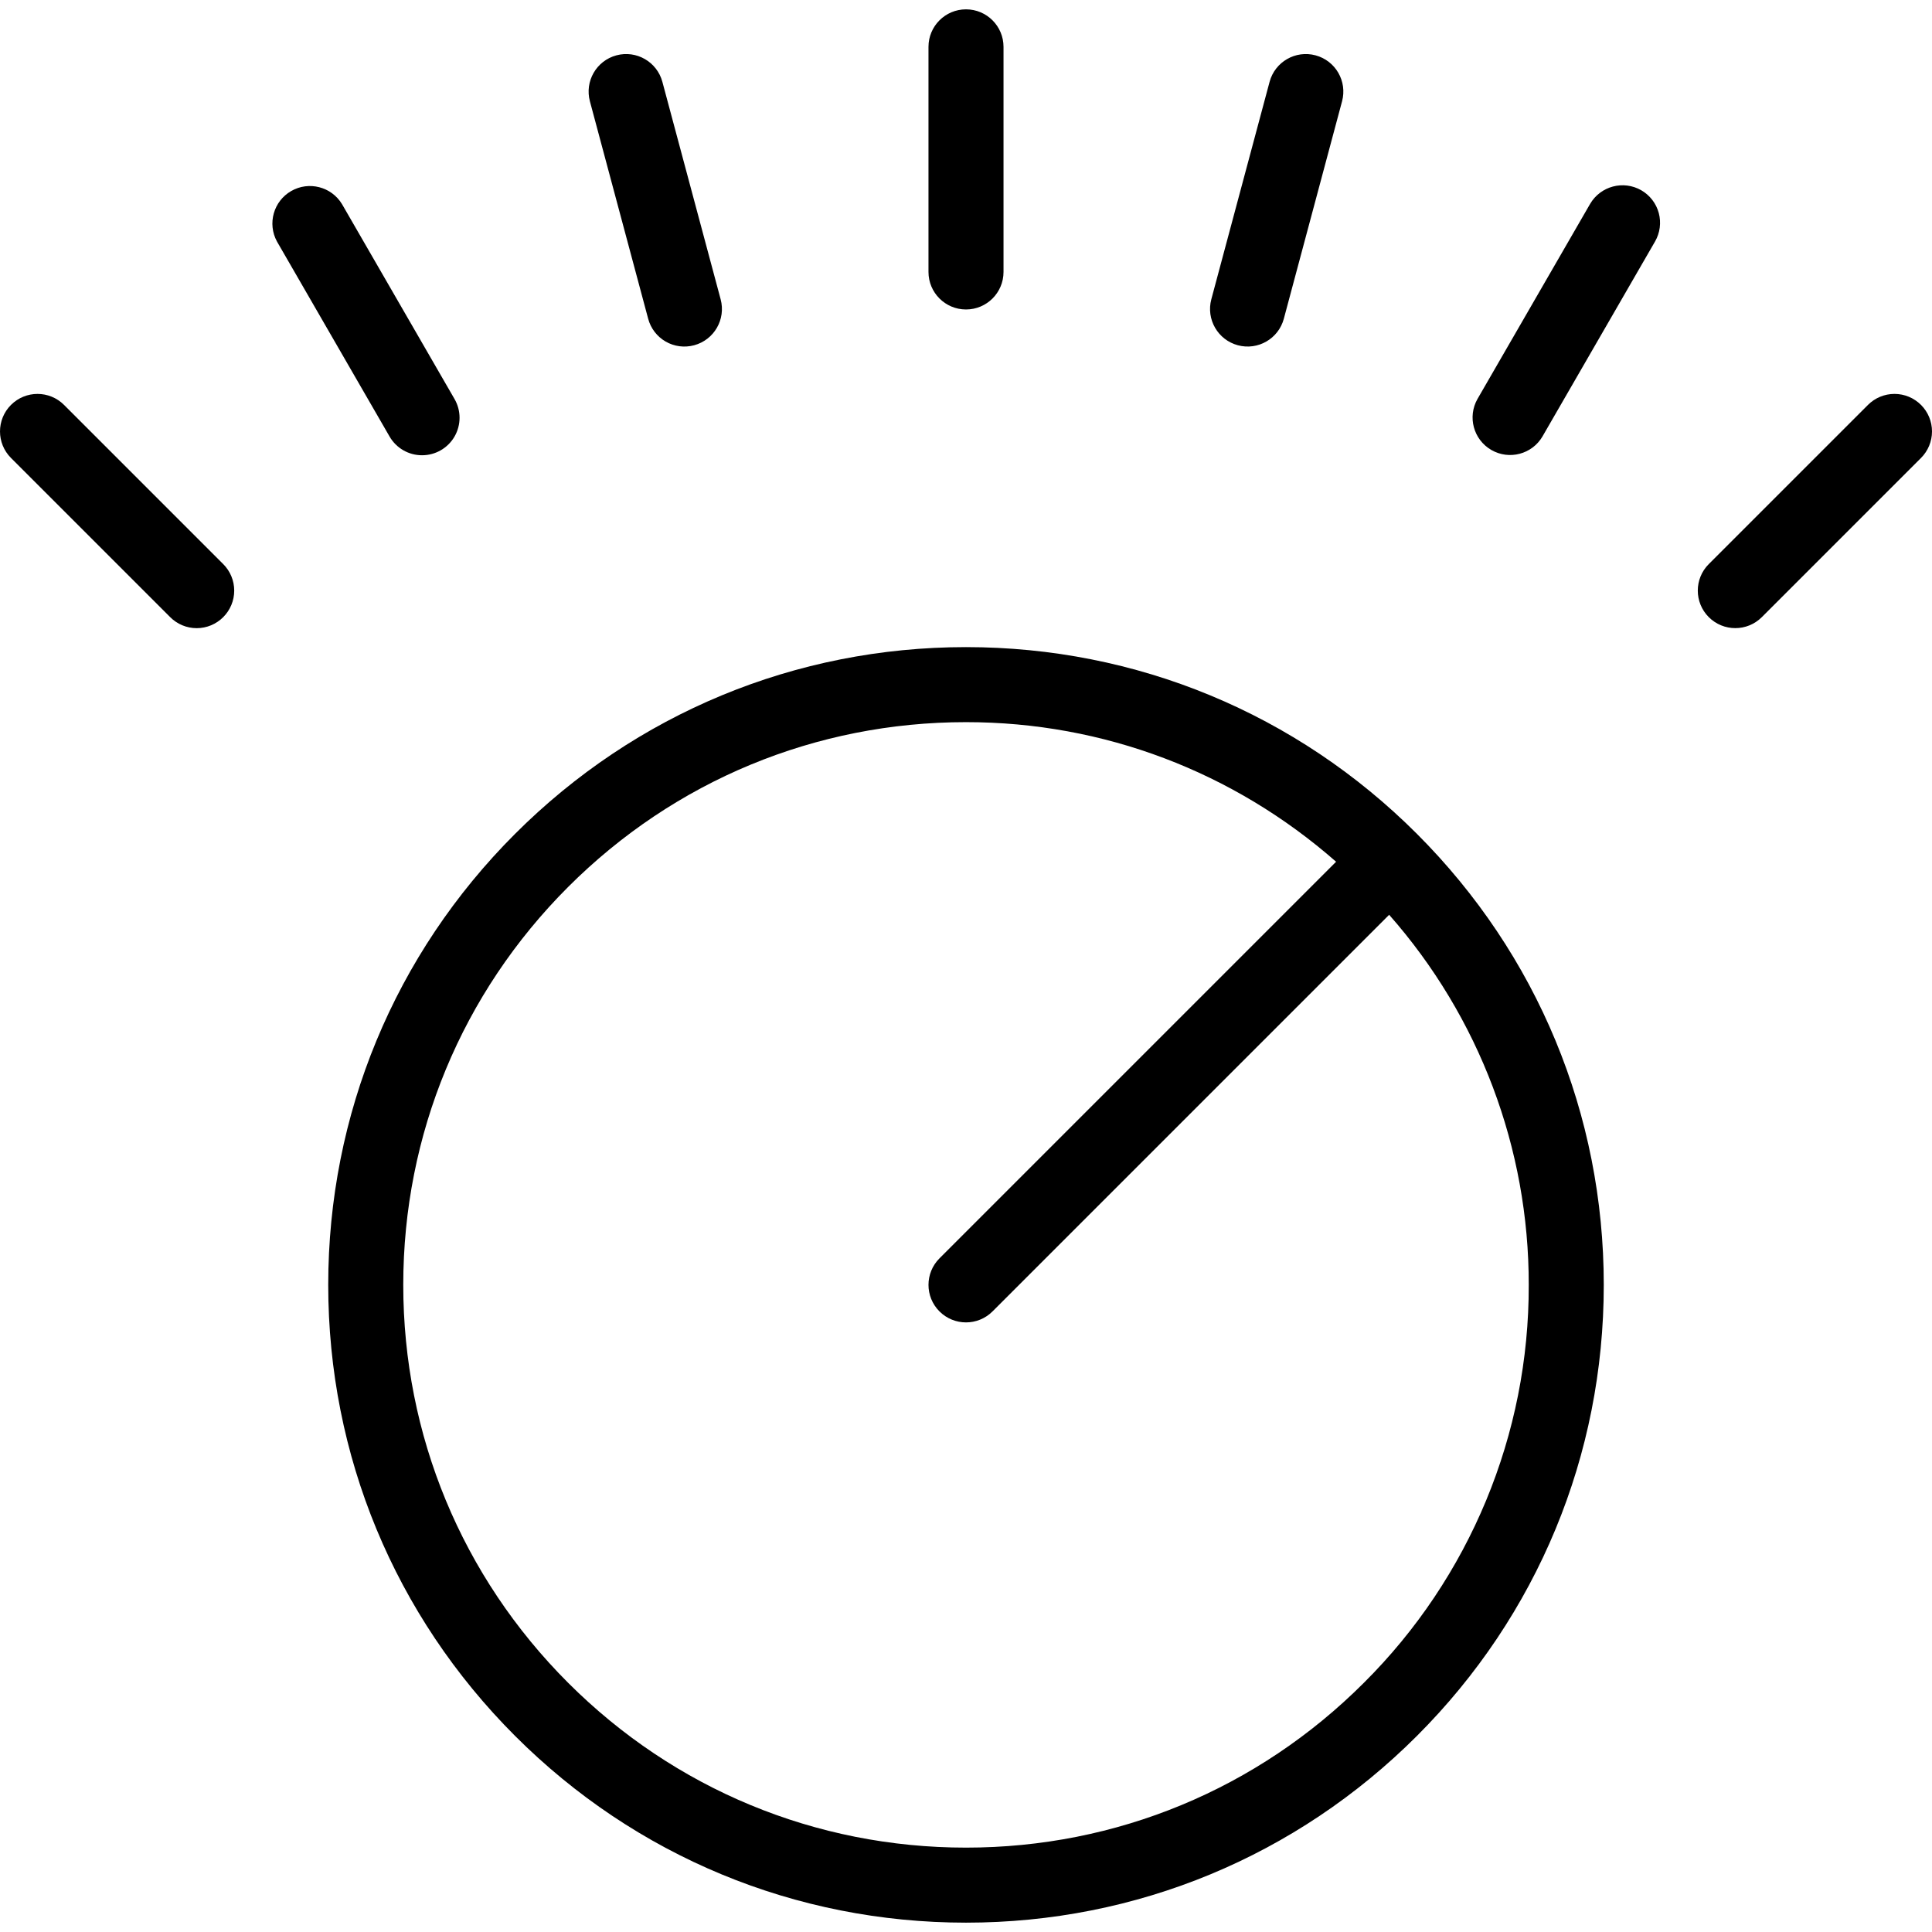
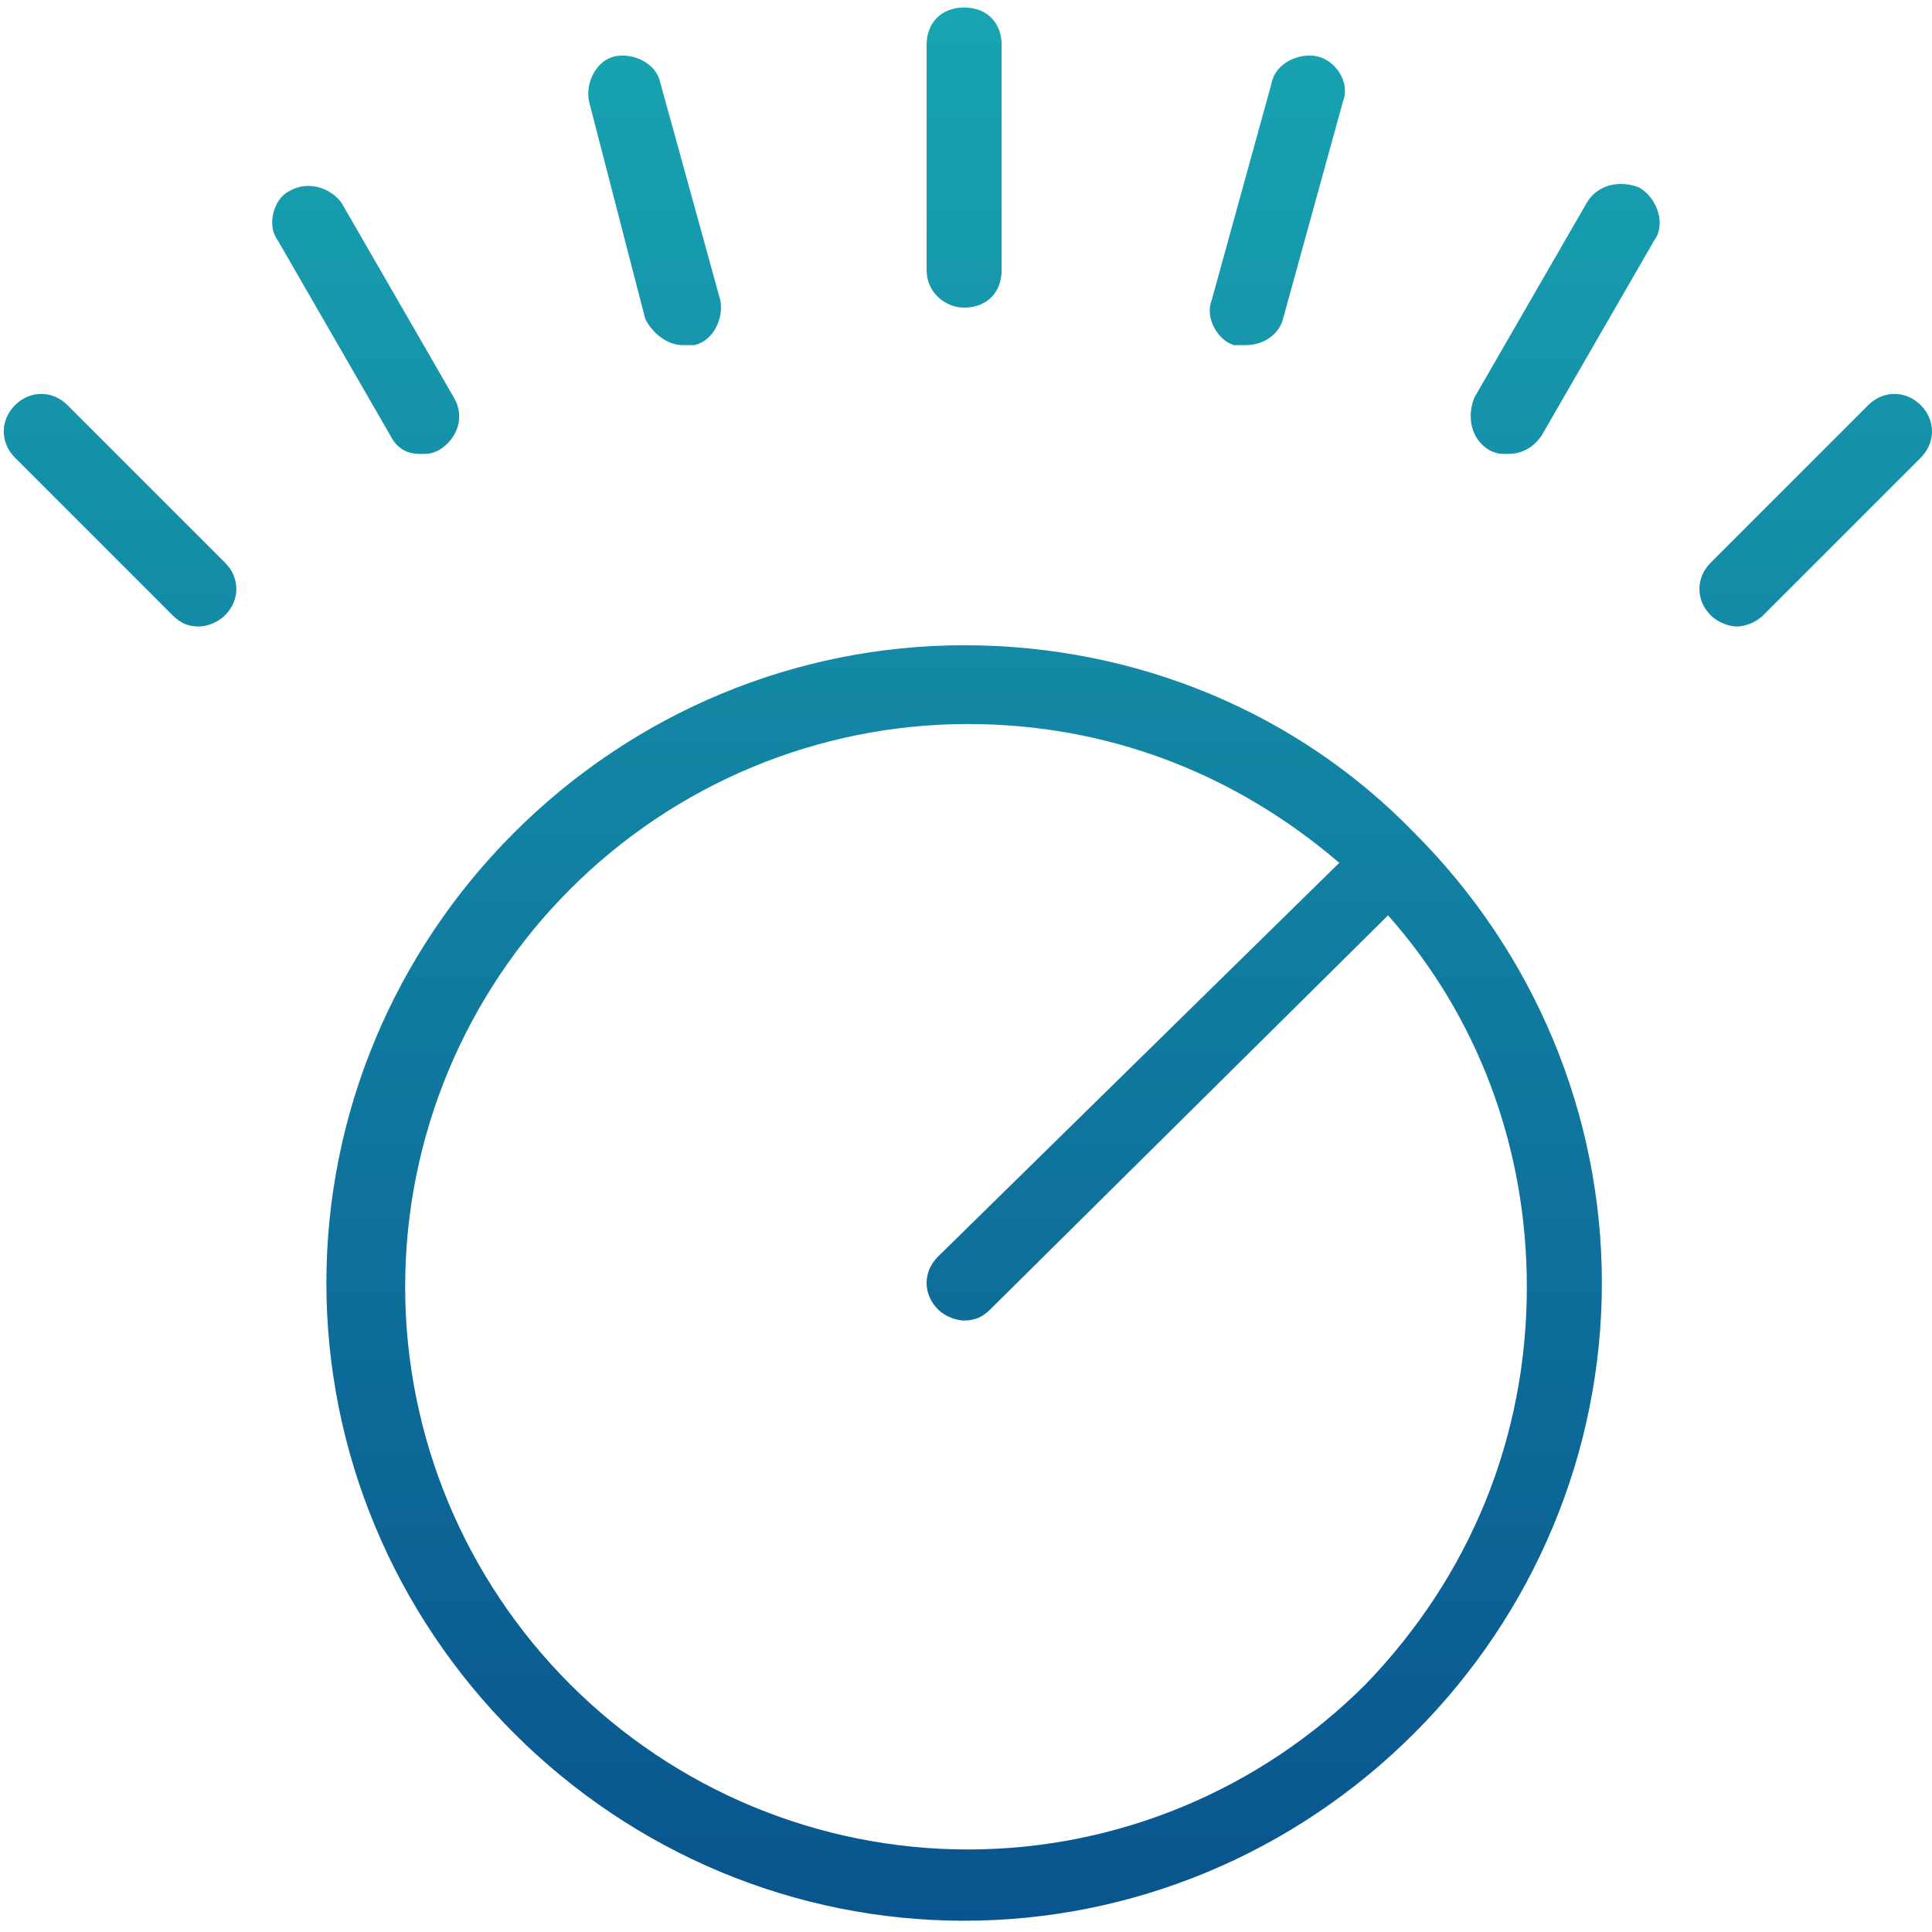
- <svg xmlns="http://www.w3.org/2000/svg" viewBox="0 0 51.498 51.498">
-   <path d="M25.749 17.249c-4.541 0-8.81 1.769-12.021 4.979s-4.979 7.479-4.979 12.021 1.769 8.81 4.979 12.021 7.479 4.979 12.021 4.979 8.81-1.769 12.021-4.979 4.979-7.479 4.979-12.021-1.769-8.81-4.979-12.021-7.48-4.979-12.021-4.979zm10.606 27.606c-2.833 2.833-6.6 4.394-10.606 4.394s-7.773-1.561-10.606-4.394-4.394-6.6-4.394-10.606 1.561-7.773 4.394-10.606 6.6-4.394 10.606-4.394c3.671 0 7.131 1.323 9.865 3.721L25.042 33.542a.999.999 0 1 0 1.414 1.414l10.572-10.572a14.876 14.876 0 0 1 3.721 9.865 14.9 14.9 0 0 1-4.394 10.606z" />
-   <path d="M25.749 8.249a1 1 0 0 0 1-1v-6a1 1 0 1 0-2 0v6a1 1 0 0 0 1 1z" />
-   <path d="M51.205 10.793a.999.999 0 0 0-1.414 0l-4.243 4.243a.999.999 0 1 0 1.414 1.414l4.243-4.243a.999.999 0 0 0 0-1.414z" />
-   <path d="M1.707 10.793a.999.999 0 1 0-1.414 1.414l4.243 4.243a.997.997 0 0 0 1.414 0 .999.999 0 0 0 0-1.414l-4.243-4.243z" />
-   <path d="M32.996 9.203a1 1 0 0 0 1.225-.707L35.773 2.7a1 1 0 0 0-1.932-.518l-1.553 5.796a1.001 1.001 0 0 0 .708 1.225z" />
-   <path d="M17.277 8.496a.998.998 0 0 0 1.225.707 1 1 0 0 0 .707-1.225l-1.553-5.796a1 1 0 1 0-1.932.518l1.553 5.796z" />
-   <path d="M43.749 5.072a1.002 1.002 0 0 0-1.366.366l-3 5.196a1 1 0 0 0 1.732 1l3-5.196a.999.999 0 0 0-.366-1.366z" />
-   <path d="M11.25 12.135a.999.999 0 0 0 .865-1.5l-3-5.196a1 1 0 0 0-1.732.999l3 5.196a.997.997 0 0 0 .867.501z" />
+ <svg xmlns="http://www.w3.org/2000/svg" id="Capa_1" viewBox="0 0 51.5 51.5">
+   <style>
+         .st0{fill:url(#SVGID_1_)}
+     </style>
+   <linearGradient id="SVGID_1_" gradientUnits="userSpaceOnUse" x1="25.749" y1="51.249" x2="25.749" y2=".249">
+     <stop offset="0" stop-color="#09548e" />
+     <stop offset="1" stop-color="#18a4b1" />
+   </linearGradient>
+   <path class="st0" d="M25.7 17.2c-4.5 0-8.8 1.8-12 5-3.2 3.2-5 7.5-5 12s1.8 8.8 5 12c3.2 3.2 7.5 5 12 5s8.8-1.8 12-5c3.2-3.2 5-7.5 5-12s-1.8-8.8-5-12c-3.1-3.2-7.4-5-12-5zm10.7 27.7c-2.8 2.8-6.6 4.4-10.6 4.4s-7.8-1.6-10.6-4.4-4.4-6.6-4.4-10.6 1.6-7.8 4.4-10.6c2.8-2.8 6.6-4.4 10.6-4.4 3.7 0 7.1 1.3 9.9 3.7L25 33.5c-.4.4-.4 1 0 1.4.2.2.5.3.7.3.3 0 .5-.1.7-.3L37 24.4c2.4 2.7 3.7 6.2 3.7 9.9 0 4-1.5 7.7-4.3 10.6zM24.7 7.2v-6c0-.6.4-1 1-1s1 .4 1 1v6c0 .6-.4 1-1 1-.5 0-1-.4-1-1zm26.5 5L47 16.4c-.2.2-.5.3-.7.3s-.5-.1-.7-.3c-.4-.4-.4-1 0-1.4l4.2-4.2c.4-.4 1-.4 1.4 0s.4 1 0 1.4zM6 15c.4.4.4 1 0 1.4-.2.2-.5.3-.7.3-.3 0-.5-.1-.7-.3L.4 12.2c-.4-.4-.4-1 0-1.4s1-.4 1.4 0L6 15zm26.3-7l1.6-5.8c.1-.5.7-.8 1.2-.7.5.1.9.7.7 1.2l-1.6 5.8c-.1.4-.5.7-1 .7h-.3c-.4-.1-.8-.7-.6-1.2zM15.7 2.7c-.1-.5.2-1.1.7-1.2.5-.1 1.1.2 1.2.7L19.2 8c.1.5-.2 1.1-.7 1.2h-.3c-.4 0-.8-.3-1-.7l-1.5-5.8zm28.4 3.7l-3 5.2c-.2.3-.5.5-.9.5-.2 0-.3 0-.5-.1-.5-.3-.6-.9-.4-1.4l3-5.2c.3-.5.9-.6 1.4-.4.5.3.7 1 .4 1.4zm-33.7 5.2l-3-5.2c-.3-.4-.1-1.1.3-1.3.5-.3 1.1-.1 1.4.3l3 5.2c.3.5.1 1.1-.4 1.4-.2.1-.3.1-.5.1-.3 0-.6-.1-.8-.5z" />
</svg>
